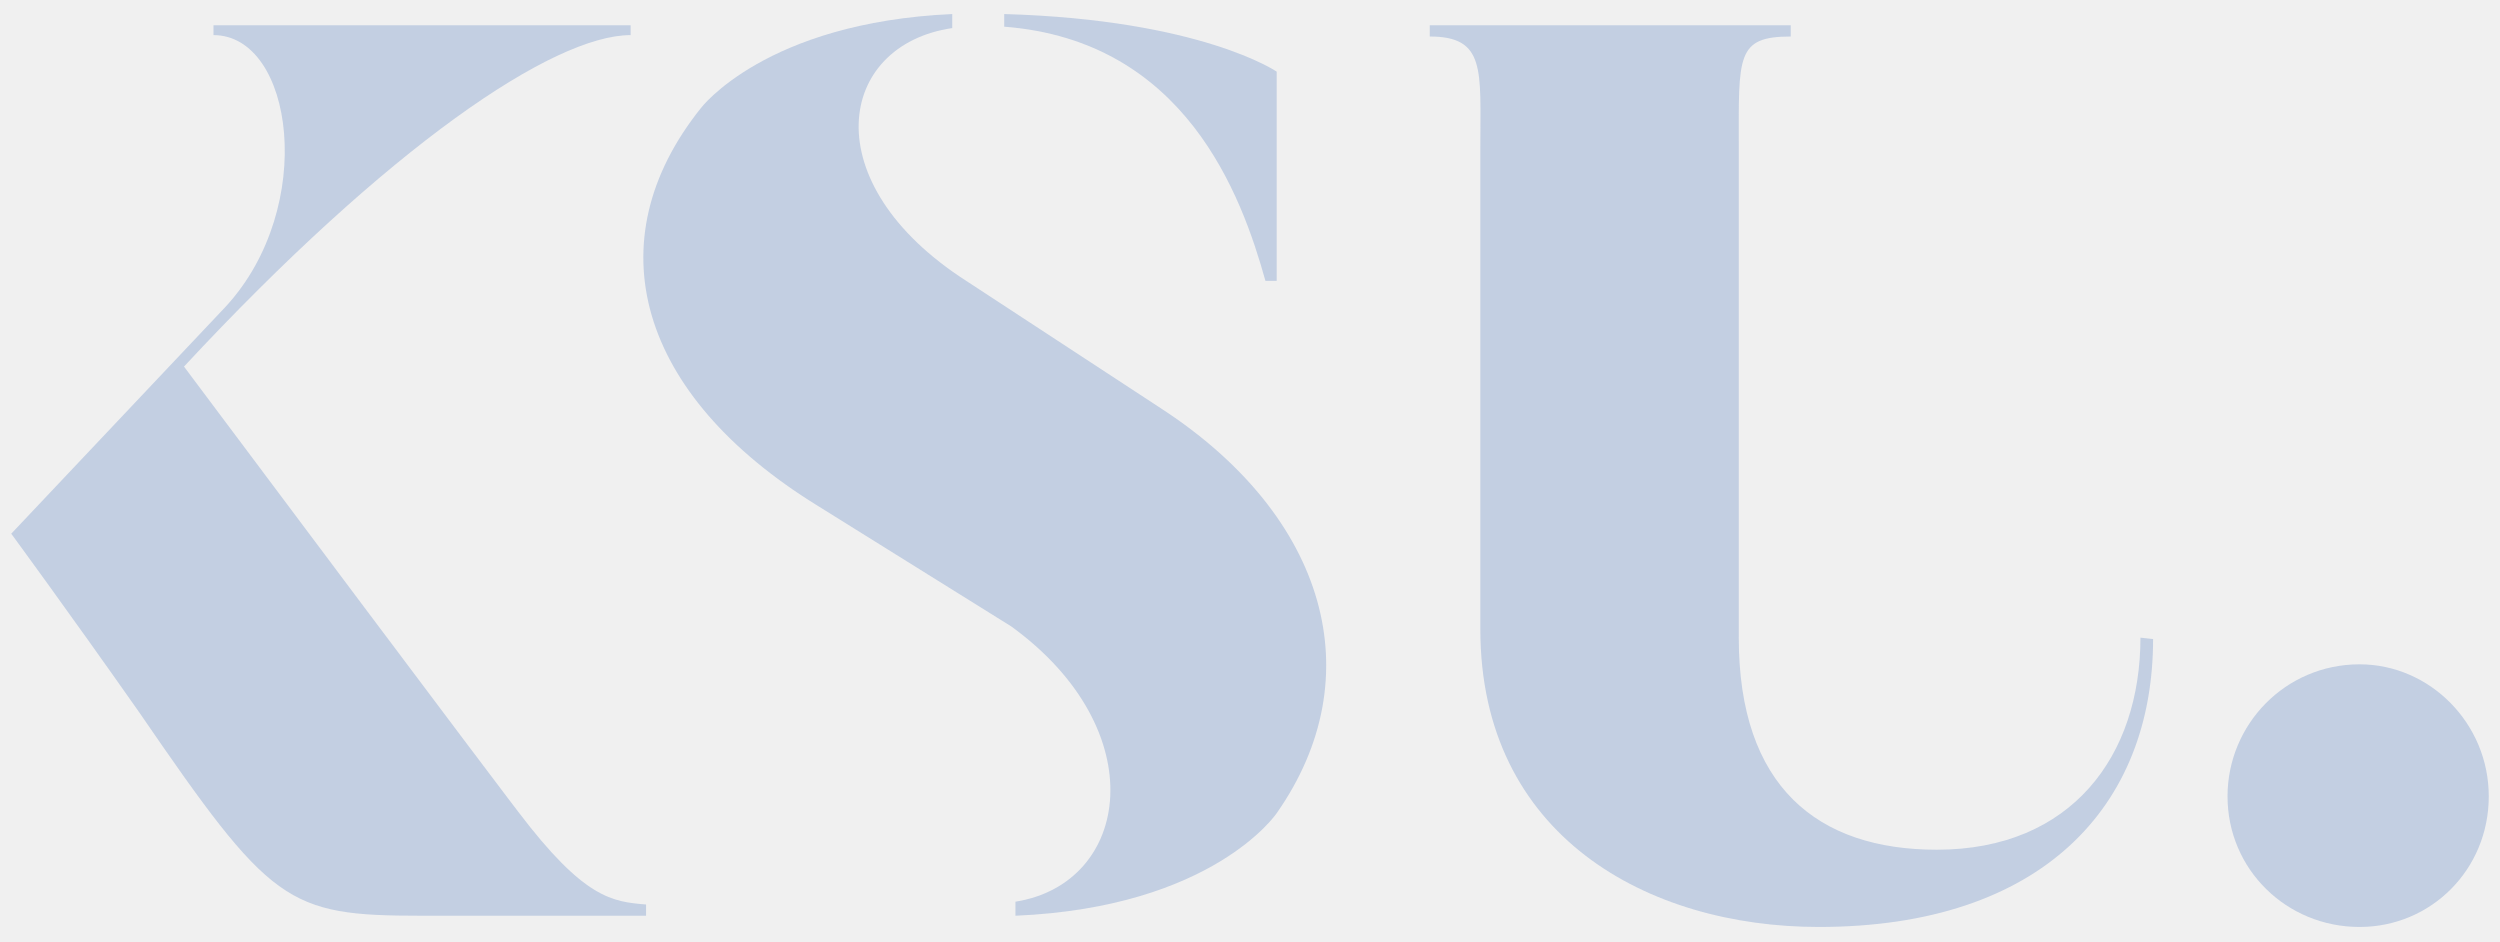
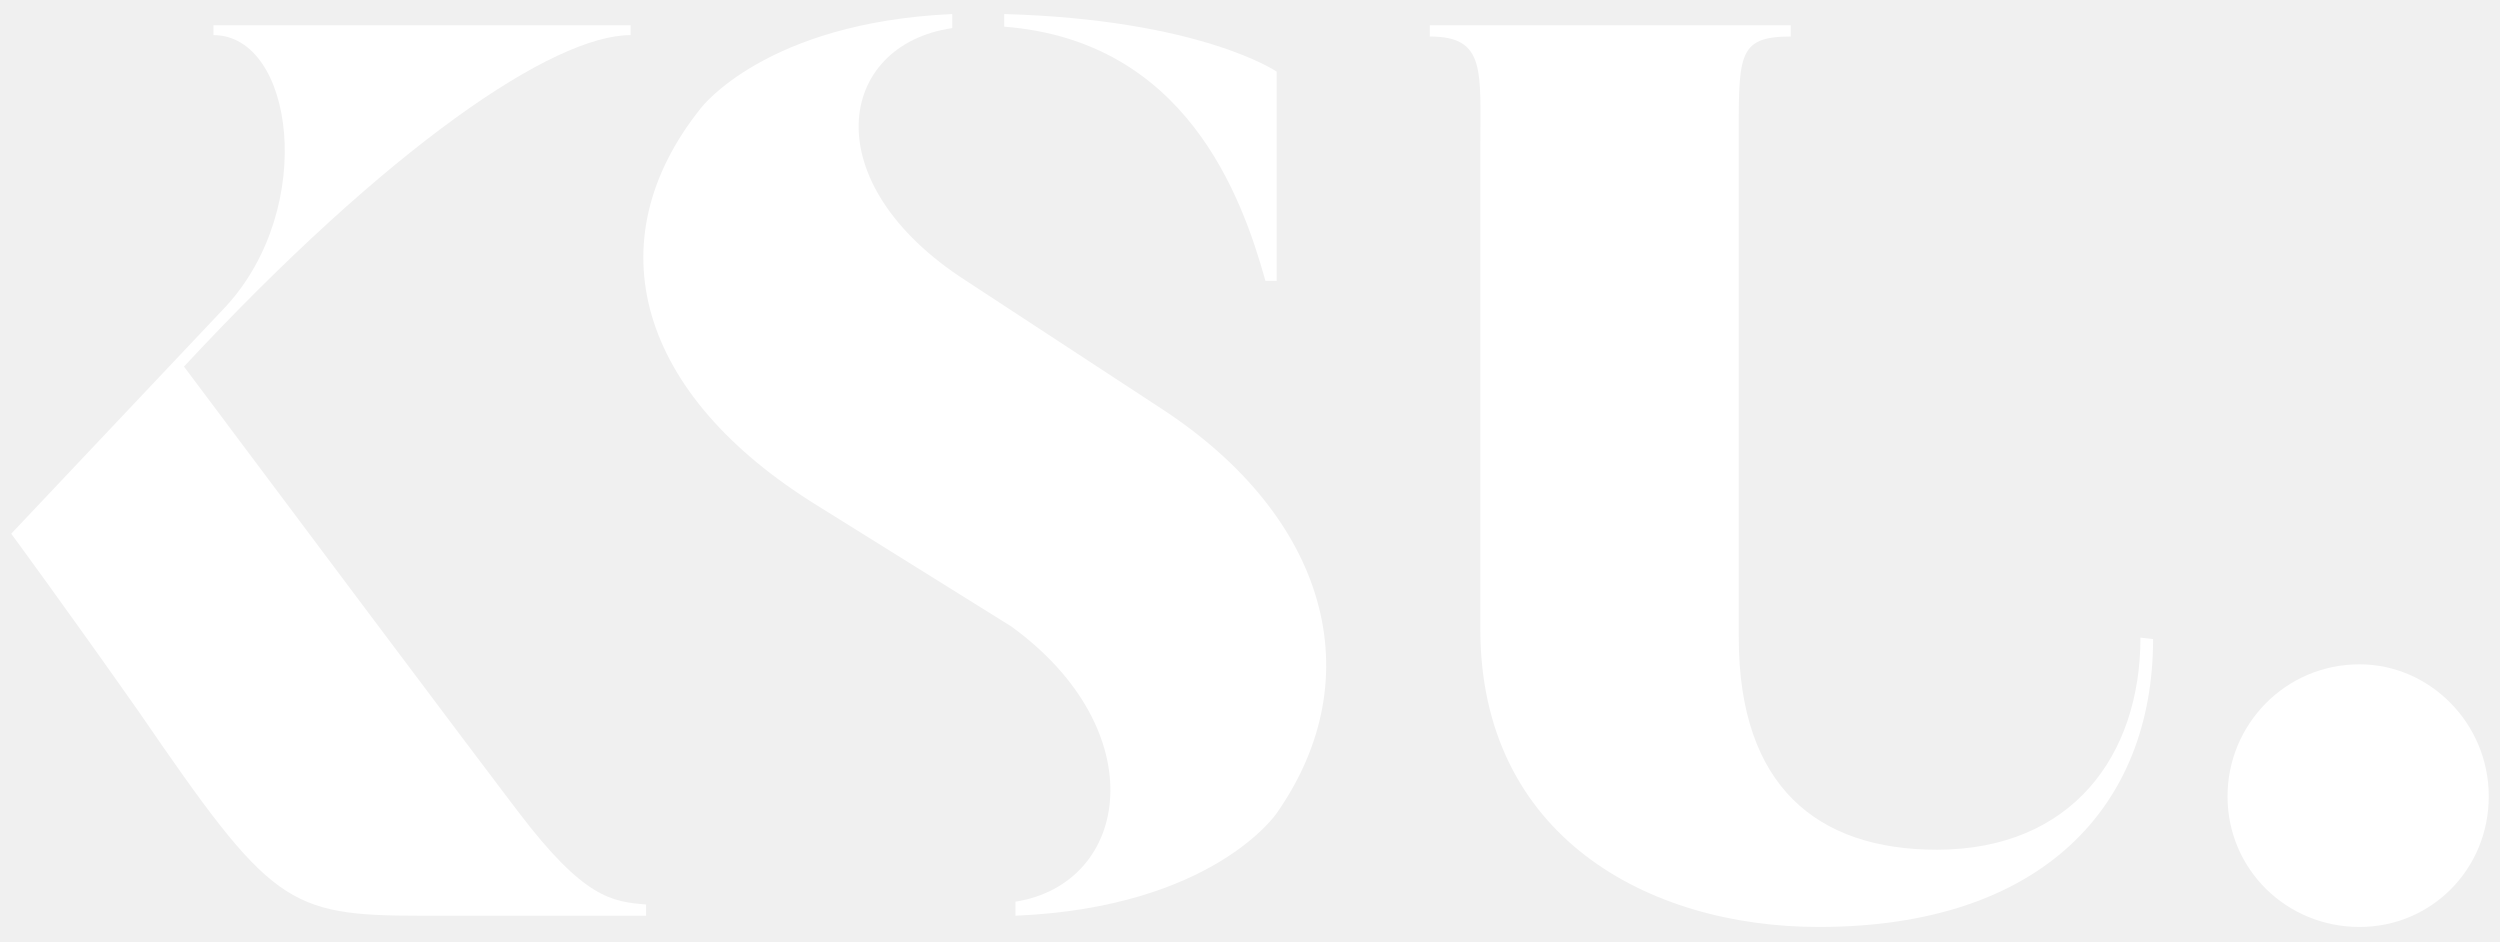
<svg xmlns="http://www.w3.org/2000/svg" version="1.1" id="Warstwa_1" x="0px" y="0px" viewBox="0 0 178 67" style="enable-background:new 0 0 178 67;" xml:space="preserve">
  <style type="text/css">
- 	.st0{fill:#C3CFE2;}
+ 	.st0{fill:#FFFFFF;}
</style>
  <g>
    <path class="st0" d="M168,66c-5.2,0-9.4-4.1-9.4-9.3c0-5.1,4.1-9.4,9.4-9.4c5,0,9.2,4.2,9.2,9.4S173.1,66,168,66z" />
    <path class="st0" d="M36.9,57.8c0,0-2.7-3.5-23.8-31.7C27.7,10.4,39.4,2.5,44.9,2.5V1.8H15.2v0.7c5.7,0,7.4,12.2,0.9,19.3L0.8,38   c0,0,3.9,5.3,9.1,12.7C19.3,64.4,20.4,65.2,30,65.2h16v-0.8C43.6,64.2,41.6,64,36.9,57.8z" />
    <path class="st0" d="M90.9,57.9c0,0-4.5,6.7-18.6,7.3v-1c8.2-1.3,9.9-12.2-0.3-19.6L58.2,36c-12.8-7.9-15.9-18.8-8.3-28.3   c0,0,4.6-6.1,17.9-6.7v1c-8.2,1.2-9.9,11,1,18l13.9,9.1C94.5,36.8,97.7,48.2,90.9,57.9z" />
    <path class="st0" d="M71.5,1.9V1c14,0.4,19.4,4.1,19.4,4.1V20h-0.8C88.4,13.9,84.4,2.9,71.5,1.9z" />
    <path class="st0" d="M153.3,45.5c0,11.9-7.9,20.5-23.8,20.5c-12.2,0-24.1-6.5-24.1-21.2V10.5c0-5.5,0.4-7.9-3.6-7.9V1.8h25.7v0.8   c-3.9,0-3.7,1.4-3.7,7.9v34.9c0,10.6,5.6,15.1,14.1,15.1c9.6,0,14.5-6.7,14.5-15.1L153.3,45.5L153.3,45.5z" />
  </g>
</svg>
